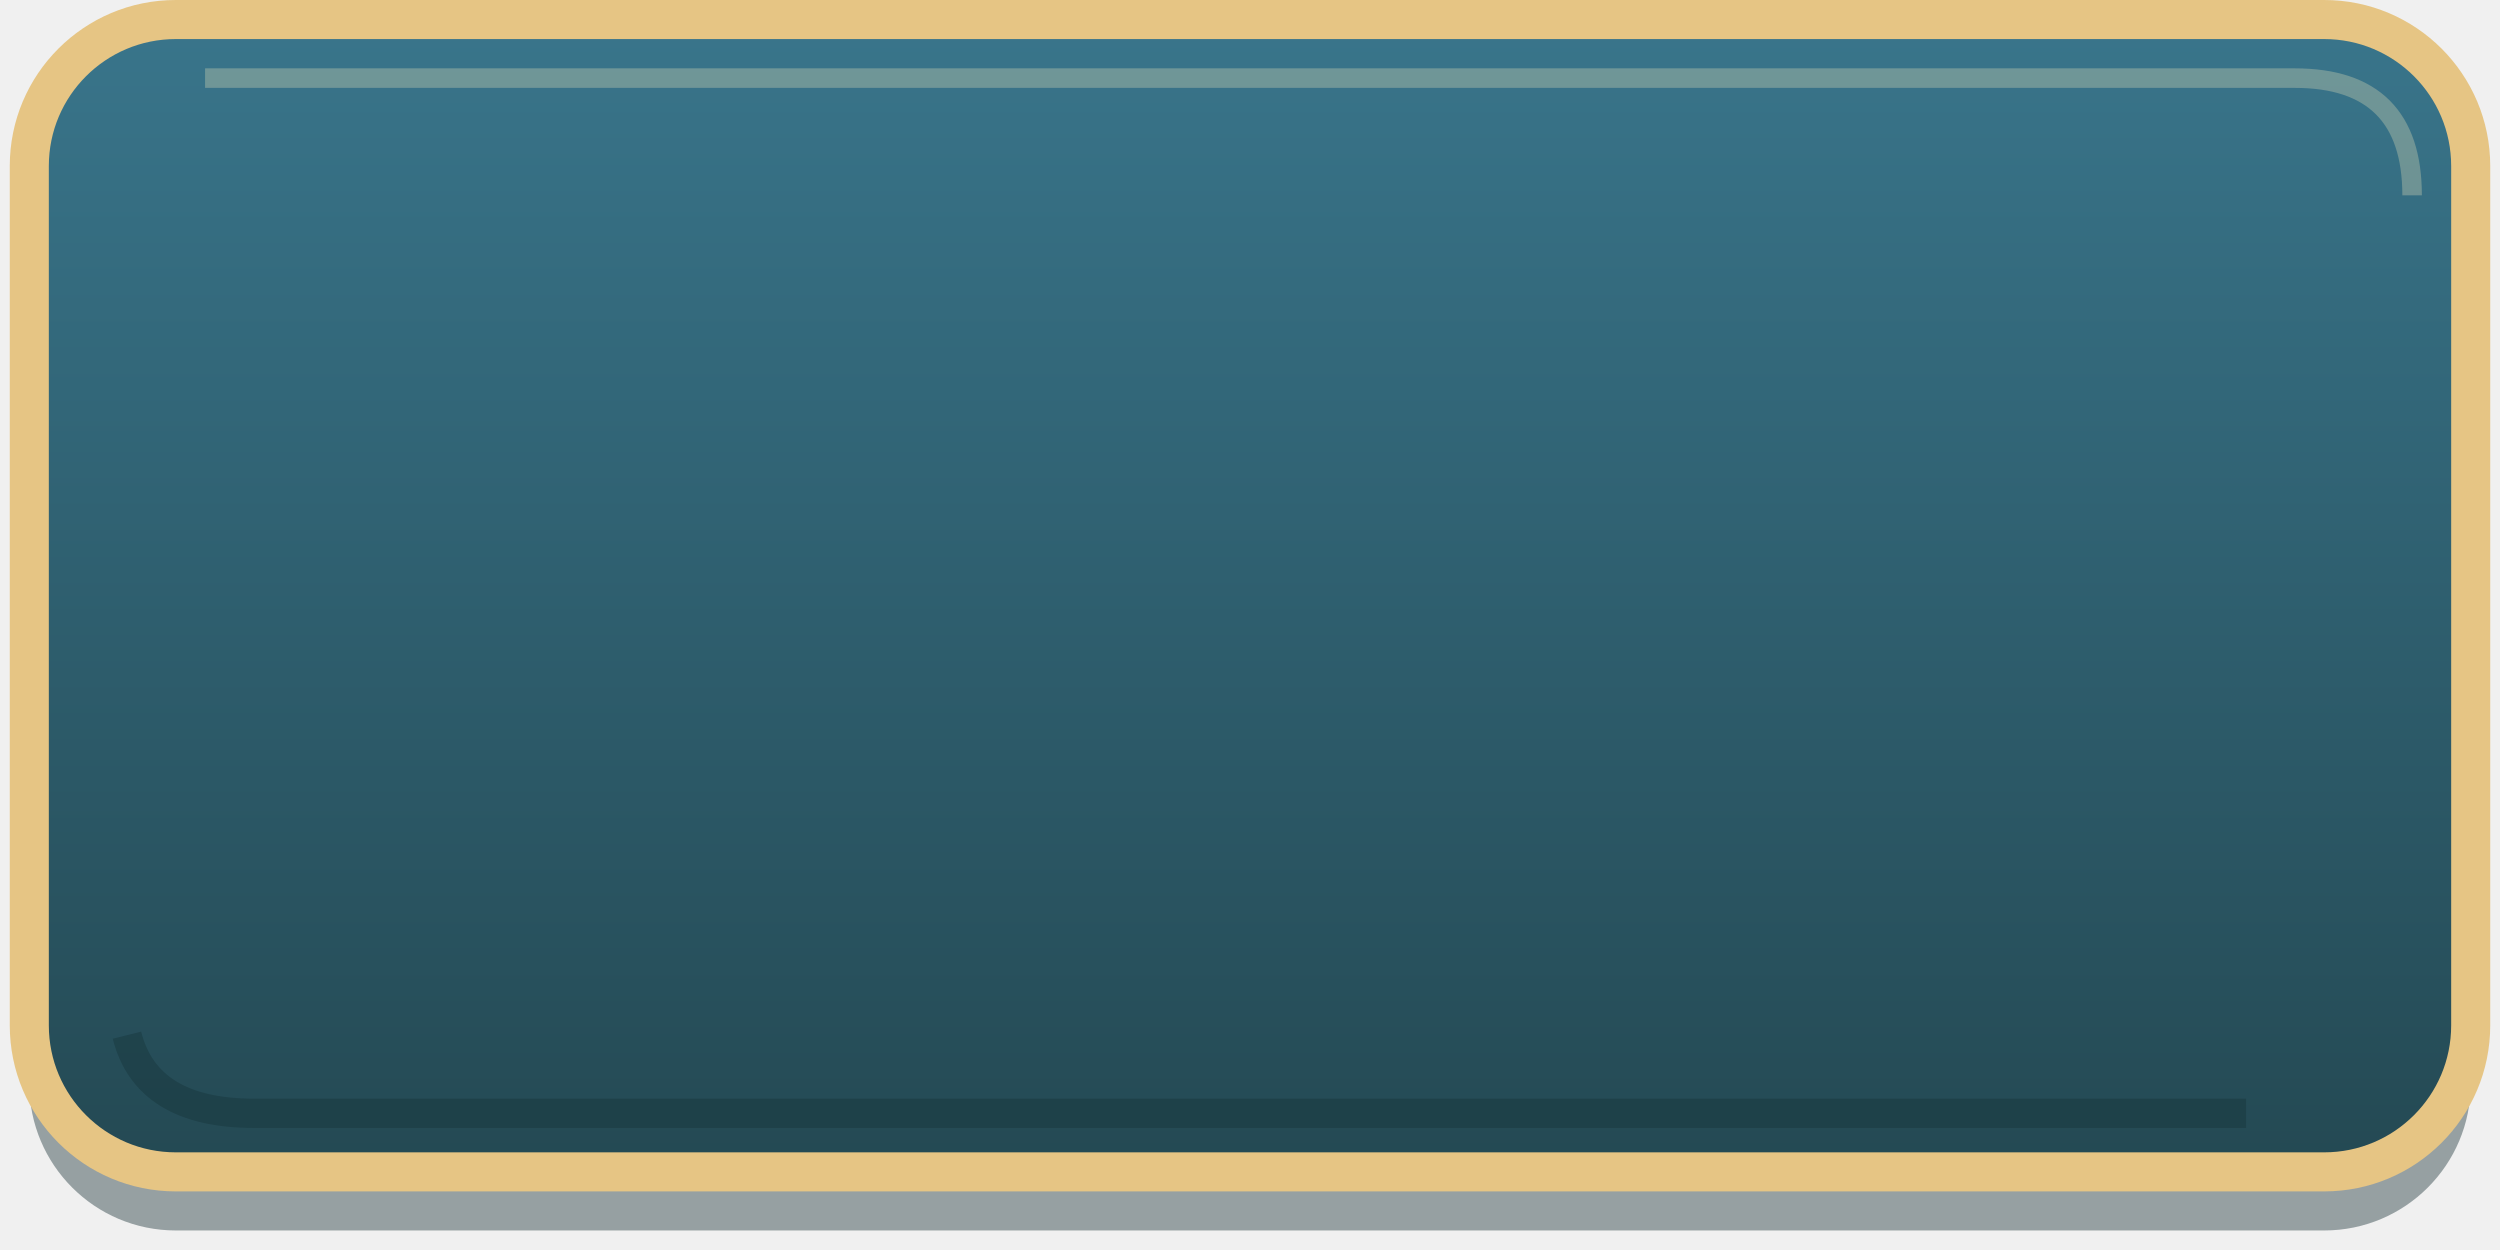
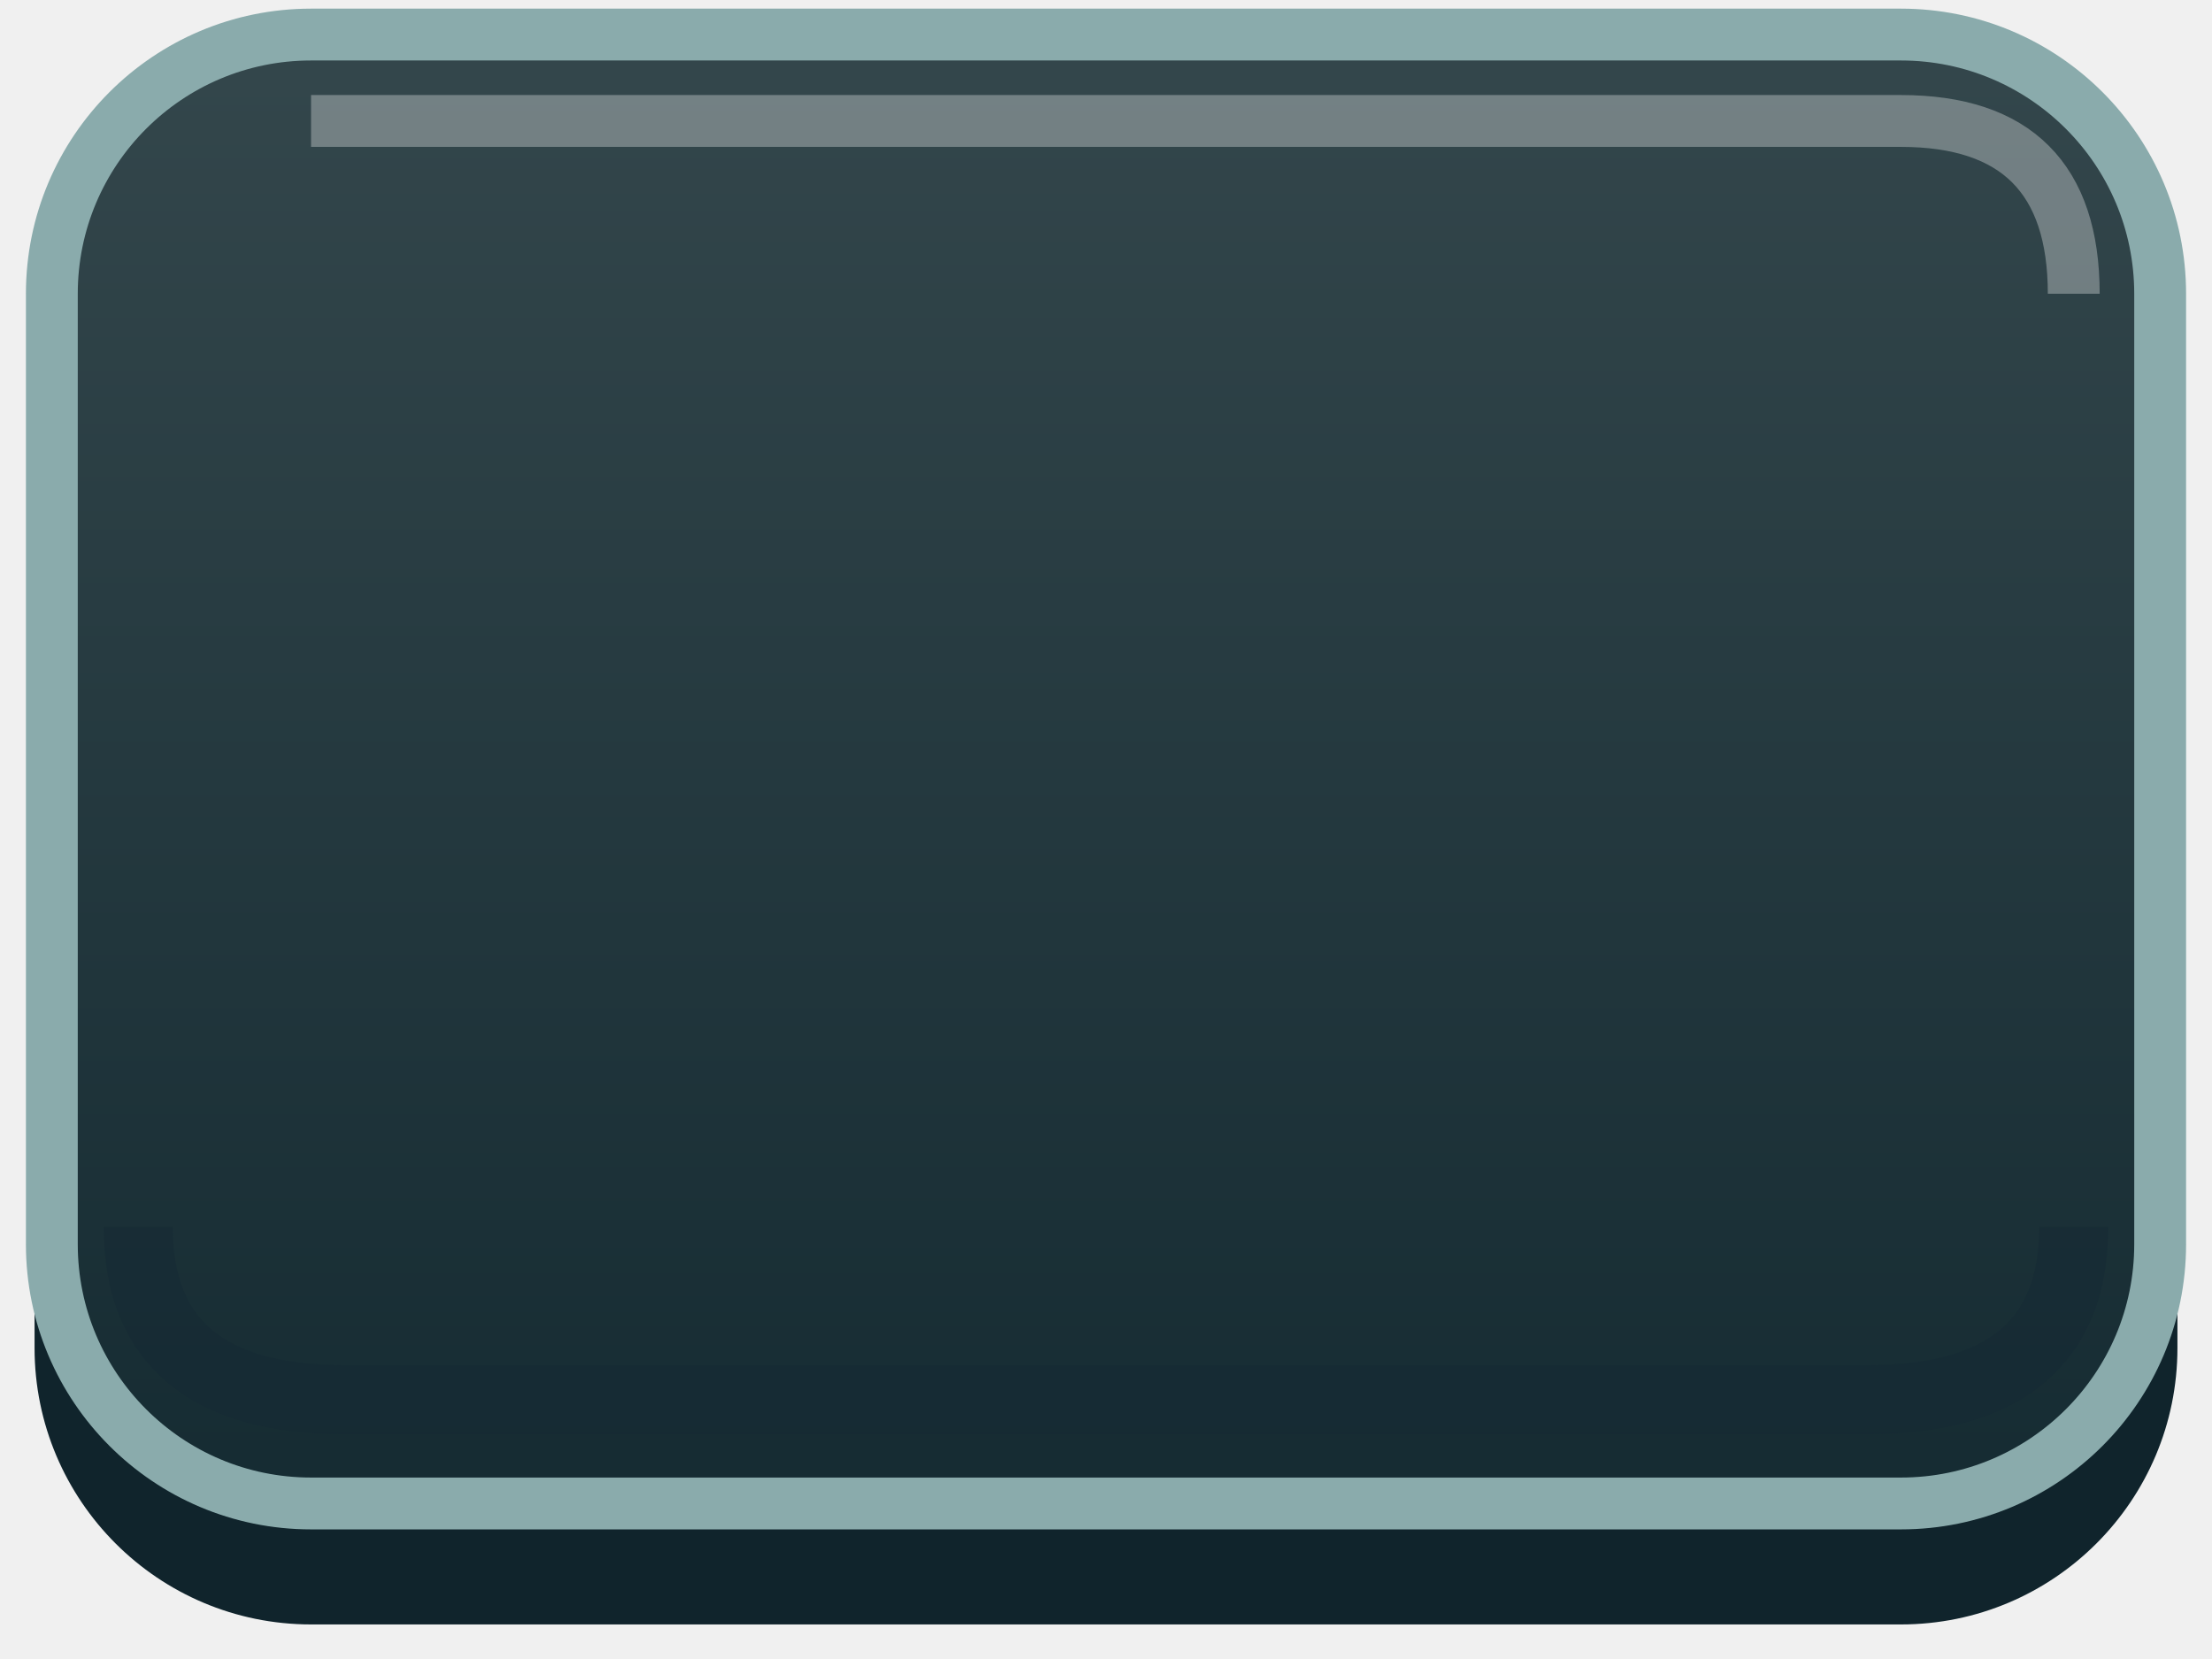
- <svg xmlns="http://www.w3.org/2000/svg" width="256" height="128" viewBox="0 0 256 128">
+ <svg xmlns="http://www.w3.org/2000/svg" width="128" height="96" viewBox="0 0 128 96">
  <defs>
    <linearGradient id="g" x2="0" y2="1">
-       <stop stop-color="#39758b" />
-       <stop offset="1" stop-color="#244953" />
+       <stop stop-color="#34474c" />
+       <stop offset="1" stop-color="#152b32" />
    </linearGradient>
  </defs>
-   <rect x="3" y="6" width="250" height="120" rx="15" fill="#10282d" opacity=".4" />
-   <rect x="3" y="2" width="250" height="118" rx="15" fill="url(#g)" stroke="#e6c584" stroke-width="4" />
-   <path d="M21 8h214q12 0 12 12" fill="none" stroke="#fff1be" stroke-opacity=".28" stroke-width="2" />
-   <path d="M13 106q2 8 13 8h204" fill="none" stroke="#10282d" stroke-opacity=".3" stroke-width="3" />
+   <rect x="2" y="6" width="124" height="88" rx="16" fill="#10242c" />
+   <rect x="3" y="2" width="122" height="85" rx="15" fill="url(#g)" stroke="#8aabac" stroke-width="3" />
+   <path d="M18 7H110Q120 7 120 17" fill="none" stroke="#fff" stroke-opacity=".32" stroke-width="3" />
+   <path d="M8 71Q8 81 20 81H108Q120 81 120 71" fill="none" stroke="#152934" stroke-opacity=".45" stroke-width="4" />
</svg>
